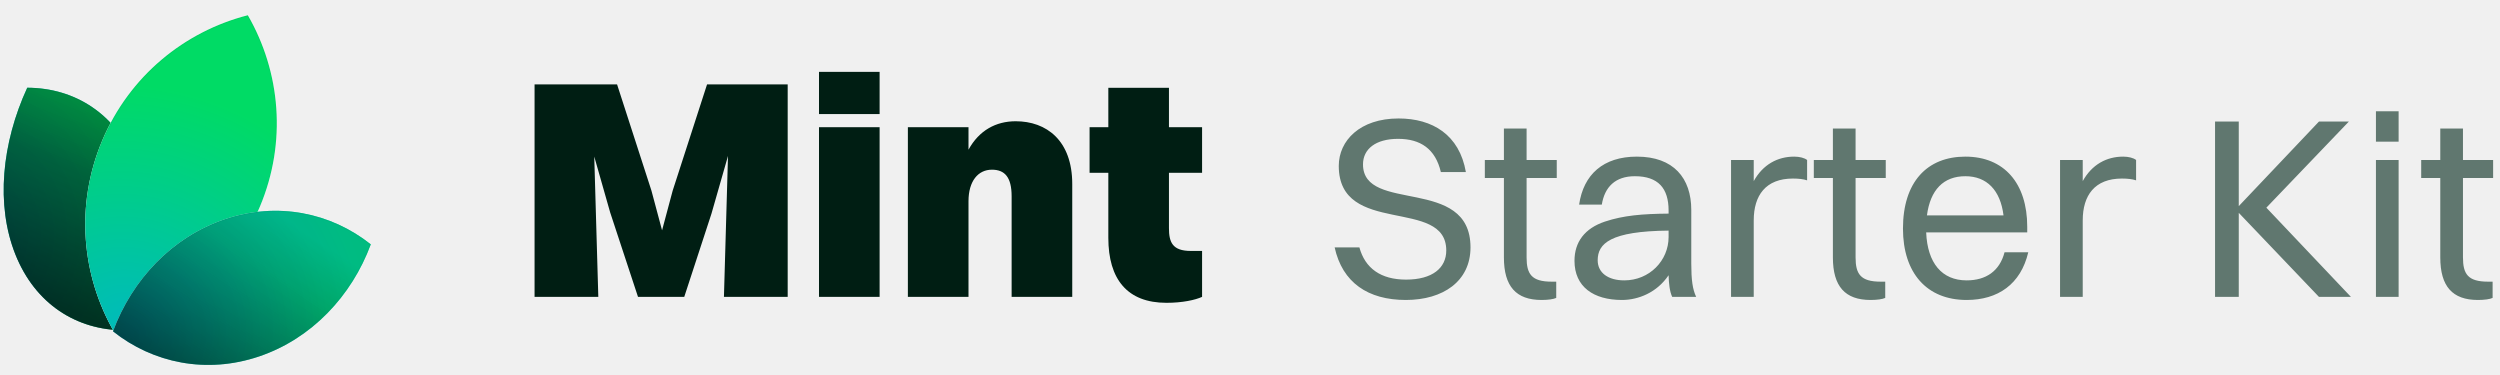
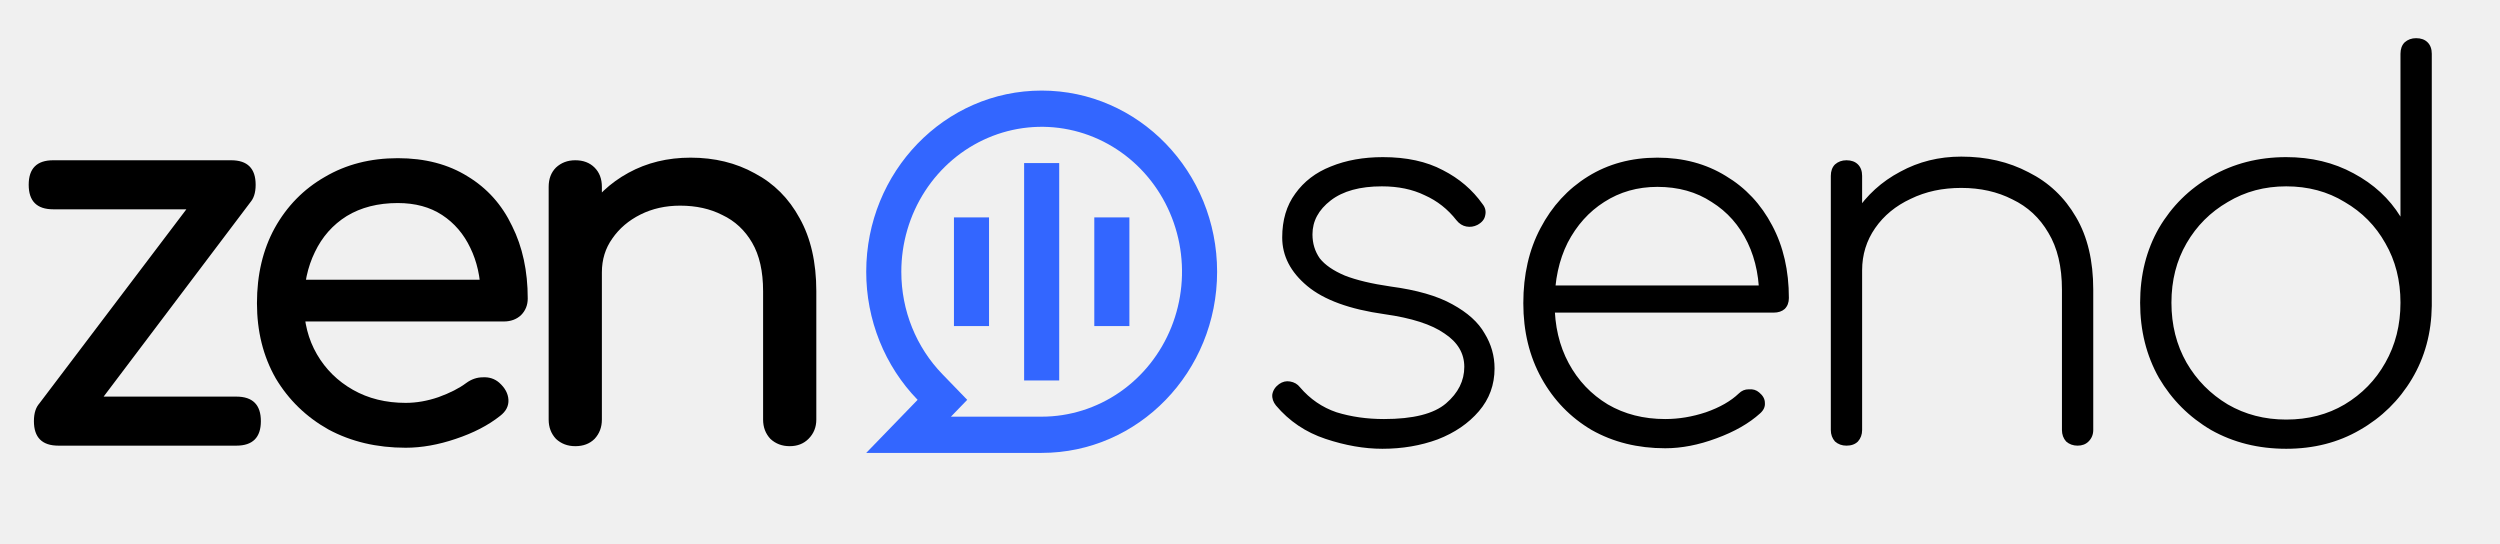
- <svg xmlns="http://www.w3.org/2000/svg" width="160" height="24" viewBox="0 0 160 24" fill="none">
-   <path d="M7.953 21.139C4.896 21.13 2.255 19.458 0.987 16.29C-0.28 13.121 0.109 9.163 1.744 5.615C4.801 5.624 7.442 7.296 8.71 10.465C9.977 13.633 9.588 17.591 7.953 21.139Z" fill="white" />
-   <path d="M7.953 21.139C4.896 21.13 2.255 19.458 0.987 16.29C-0.28 13.121 0.109 9.163 1.744 5.615C4.801 5.624 7.442 7.296 8.71 10.465C9.977 13.633 9.588 17.591 7.953 21.139Z" fill="url(#paint0_radial_115_86)" />
-   <path d="M7.953 21.139C4.896 21.13 2.255 19.458 0.987 16.29C-0.28 13.121 0.109 9.163 1.744 5.615C4.801 5.624 7.442 7.296 8.71 10.465C9.977 13.633 9.588 17.591 7.953 21.139Z" fill="black" fill-opacity="0.5" style="mix-blend-mode:hard-light" />
-   <path d="M7.953 21.139C4.896 21.13 2.255 19.458 0.987 16.29C-0.28 13.121 0.109 9.163 1.744 5.615C4.801 5.624 7.442 7.296 8.71 10.465C9.977 13.633 9.588 17.591 7.953 21.139Z" fill="url(#paint1_linear_115_86)" fill-opacity="0.5" style="mix-blend-mode:hard-light" />
-   <path d="M7.935 21.111C4.897 21.096 2.274 19.431 1.013 16.279C-0.248 13.124 0.136 9.182 1.762 5.643C4.8 5.659 7.423 7.324 8.684 10.476C9.945 13.63 9.561 17.572 7.935 21.111Z" stroke="url(#paint2_linear_115_86)" stroke-opacity="0.05" stroke-width="0.056" />
-   <path d="M7.31 21.257C11.354 20.221 14.884 17.375 16.628 13.236C18.373 9.097 17.945 4.587 15.86 0.976C11.816 2.012 8.287 4.858 6.542 8.998C4.797 13.137 5.225 17.646 7.31 21.257Z" fill="white" />
-   <path d="M7.31 21.257C11.354 20.221 14.884 17.375 16.628 13.236C18.373 9.097 17.945 4.587 15.86 0.976C11.816 2.012 8.287 4.858 6.542 8.998C4.797 13.137 5.225 17.646 7.31 21.257Z" fill="url(#paint3_radial_115_86)" />
-   <path d="M16.602 13.225C14.864 17.349 11.351 20.187 7.324 21.225C5.253 17.624 4.829 13.132 6.568 9.009C8.306 4.885 11.819 2.047 15.846 1.009C17.918 4.61 18.341 9.101 16.602 13.225Z" stroke="url(#paint4_linear_115_86)" stroke-opacity="0.05" stroke-width="0.056" />
-   <path d="M7.234 21.207C9.789 23.237 13.21 23.951 16.577 22.814C19.944 21.677 22.506 18.945 23.73 15.638C21.175 13.608 17.754 12.894 14.387 14.031C11.02 15.168 8.458 17.901 7.234 21.207Z" fill="white" />
-   <path d="M7.234 21.207C9.789 23.237 13.21 23.951 16.577 22.814C19.944 21.677 22.506 18.945 23.73 15.638C21.175 13.608 17.754 12.894 14.387 14.031C11.02 15.168 8.458 17.901 7.234 21.207Z" fill="url(#paint5_radial_115_86)" />
-   <path d="M7.234 21.207C9.789 23.237 13.21 23.951 16.577 22.814C19.944 21.677 22.506 18.945 23.73 15.638C21.175 13.608 17.754 12.894 14.387 14.031C11.02 15.168 8.458 17.901 7.234 21.207Z" fill="black" fill-opacity="0.2" style="mix-blend-mode:hard-light" />
-   <path d="M7.234 21.207C9.789 23.237 13.21 23.951 16.577 22.814C19.944 21.677 22.506 18.945 23.73 15.638C21.175 13.608 17.754 12.894 14.387 14.031C11.02 15.168 8.458 17.901 7.234 21.207Z" fill="url(#paint6_linear_115_86)" fill-opacity="0.5" style="mix-blend-mode:hard-light" />
-   <path d="M16.568 22.787C13.218 23.918 9.814 23.212 7.267 21.198C8.492 17.907 11.044 15.189 14.396 14.058C17.747 12.927 21.15 13.633 23.697 15.648C22.472 18.938 19.92 21.656 16.568 22.787Z" stroke="url(#paint7_linear_115_86)" stroke-opacity="0.05" stroke-width="0.056" />
-   <path d="M34.212 19V5.4H39.492L41.692 12.2L42.372 14.74L43.052 12.2L45.252 5.4H50.412V19H46.332L46.592 9.98L45.532 13.68L43.792 19H40.832L39.052 13.6L38.032 10.02L38.292 19H34.212ZM52.416 7.3V4.6H56.295V7.3H52.416ZM52.416 19V8.14H56.295V19H52.416ZM58.104 19V8.14H61.984V9.58C62.664 8.34 63.744 7.76 65.004 7.76C66.964 7.76 68.624 8.98 68.624 11.78V19H64.744V12.56C64.744 11.34 64.304 10.86 63.484 10.86C62.604 10.86 61.984 11.58 61.984 12.88V19H58.104ZM70.933 15.22V11.06H69.733V8.14H70.933V5.62H74.813V8.14H76.933V11.06H74.813V14.6C74.813 15.5 75.033 16.06 76.213 16.06H76.933V19C76.493 19.2 75.673 19.38 74.653 19.38C72.153 19.38 70.933 17.88 70.933 15.22Z" fill="#001E13" />
-   <path d="M87.232 10.519C87.232 13.687 94.112 11.229 94.112 15.832C94.112 17.994 92.364 19.198 89.971 19.198C87.562 19.198 85.912 18.093 85.417 15.832H87.001C87.364 17.169 88.371 17.895 89.987 17.895C91.671 17.895 92.561 17.152 92.561 16.03C92.561 12.598 85.681 15.155 85.681 10.618C85.681 9.001 87.034 7.582 89.509 7.582C91.671 7.582 93.403 8.621 93.816 11.014H92.215C91.868 9.529 90.912 8.886 89.476 8.886C88.057 8.886 87.232 9.529 87.232 10.519ZM96.25 16.476V11.393H95.029V10.239H96.25V8.226H97.702V10.239H99.632V11.393H97.702V16.476C97.702 17.532 98.015 18.026 99.302 18.026H99.599V19.066C99.434 19.148 99.071 19.198 98.659 19.198C97.025 19.198 96.25 18.323 96.25 16.476ZM102.516 13.093H101.064C101.345 11.162 102.615 10.024 104.76 10.024C107.103 10.024 108.242 11.393 108.242 13.44V16.888C108.242 17.895 108.324 18.521 108.555 19H107.021C106.856 18.654 106.806 18.142 106.79 17.614C106.047 18.72 104.859 19.198 103.803 19.198C101.988 19.198 100.767 18.357 100.767 16.69C100.767 15.486 101.427 14.611 102.714 14.182C103.902 13.786 105.107 13.687 106.79 13.671V13.473C106.79 12.053 106.13 11.278 104.628 11.278C103.374 11.278 102.698 11.971 102.516 13.093ZM102.252 16.657C102.252 17.465 102.929 17.944 103.952 17.944C105.569 17.944 106.79 16.674 106.79 15.172V14.759C103.061 14.793 102.252 15.585 102.252 16.657ZM110.787 19V10.239H112.239V11.591C112.833 10.519 113.774 10.024 114.83 10.024C115.176 10.024 115.49 10.107 115.655 10.239V11.542C115.407 11.46 115.094 11.427 114.747 11.427C112.998 11.427 112.239 12.515 112.239 14.1V19H110.787ZM117.305 16.476V11.393H116.084V10.239H117.305V8.226H118.757V10.239H120.688V11.393H118.757V16.476C118.757 17.532 119.071 18.026 120.358 18.026H120.655V19.066C120.49 19.148 120.127 19.198 119.714 19.198C118.081 19.198 117.305 18.323 117.305 16.476ZM129.809 16.145C129.33 18.192 127.862 19.198 125.865 19.198C123.324 19.198 121.79 17.482 121.79 14.627C121.79 11.658 123.324 10.024 125.783 10.024C128.258 10.024 129.743 11.723 129.743 14.512V14.875H123.275C123.357 16.838 124.281 17.944 125.865 17.944C127.103 17.944 127.977 17.35 128.291 16.145H129.809ZM125.783 11.278C124.38 11.278 123.539 12.152 123.324 13.786H128.225C128.027 12.169 127.152 11.278 125.783 11.278ZM131.843 19V10.239H133.295V11.591C133.889 10.519 134.829 10.024 135.885 10.024C136.232 10.024 136.545 10.107 136.71 10.239V11.542C136.463 11.46 136.149 11.427 135.803 11.427C134.054 11.427 133.295 12.515 133.295 14.1V19H131.843ZM141.763 19V7.78H143.281V13.192L148.413 7.78H150.327L145.047 13.291L150.459 19H148.413L143.281 13.621V19H141.763ZM152.06 9.067V7.12H153.512V9.067H152.06ZM152.06 19V10.239H153.512V19H152.06ZM156.178 16.476V11.393H154.957V10.239H156.178V8.226H157.63V10.239H159.56V11.393H157.63V16.476C157.63 17.532 157.943 18.026 159.23 18.026H159.527V19.066C159.362 19.148 158.999 19.198 158.587 19.198C156.953 19.198 156.178 18.323 156.178 16.476Z" fill="#002719" fill-opacity="0.6" />
-   <defs>
-     <radialGradient id="paint0_radial_115_86" cx="0" cy="0" r="1" gradientUnits="userSpaceOnUse" gradientTransform="translate(-3.00503 15.023) rotate(-10.029) scale(17.9572 17.784)">
-       <stop stop-color="#00B0BB" />
-       <stop offset="1" stop-color="#00DB65" />
-     </radialGradient>
-     <linearGradient id="paint1_linear_115_86" x1="7.39" y1="4.813" x2="1.63" y2="18.689" gradientUnits="userSpaceOnUse">
-       <stop stop-color="#18E299" />
-       <stop offset="1" />
-     </linearGradient>
-     <linearGradient id="paint2_linear_115_86" x1="7.948" y1="8.016" x2="1.761" y2="18.746" gradientUnits="userSpaceOnUse">
-       <stop />
-       <stop offset="1" stop-opacity="0" />
-     </linearGradient>
-     <radialGradient id="paint3_radial_115_86" cx="0" cy="0" r="1" gradientUnits="userSpaceOnUse" gradientTransform="translate(8.11404 20.8822) rotate(-75.7542) scale(21.6246 23.7772)">
-       <stop stop-color="#00BBBB" />
-       <stop offset="0.713" stop-color="#00DB65" />
-     </radialGradient>
-     <linearGradient id="paint4_linear_115_86" x1="7.602" y1="5.871" x2="15.556" y2="16.372" gradientUnits="userSpaceOnUse">
-       <stop />
-       <stop offset="1" stop-opacity="0" />
-     </linearGradient>
-     <radialGradient id="paint5_radial_115_86" cx="0" cy="0" r="1" gradientUnits="userSpaceOnUse" gradientTransform="translate(7.84537 21.5181) rotate(-20.3525) scale(18.5603 17.32)">
-       <stop stop-color="#00B0BB" />
-       <stop offset="1" stop-color="#00DB65" />
-     </radialGradient>
-     <linearGradient id="paint6_linear_115_86" x1="16.808" y1="13.007" x2="10.041" y2="22.994" gradientUnits="userSpaceOnUse">
-       <stop stop-color="#00B1BC" />
-       <stop offset="1" />
-     </linearGradient>
-     <linearGradient id="paint7_linear_115_86" x1="16.808" y1="13.007" x2="14.169" y2="23.841" gradientUnits="userSpaceOnUse">
-       <stop />
-       <stop offset="1" stop-opacity="0" />
-     </linearGradient>
-   </defs>
+ <svg xmlns="http://www.w3.org/2000/svg" width="230" height="50" viewBox="0 0 230 50" fill="none">
+   <path d="M127.179 41.288C125.515 41.288 123.771 40.984 121.947 40.376C120.123 39.768 118.603 38.744 117.387 37.304C117.131 36.984 117.019 36.648 117.051 36.296C117.115 35.912 117.323 35.592 117.675 35.336C117.995 35.112 118.331 35.032 118.683 35.096C119.067 35.16 119.371 35.336 119.595 35.624C120.523 36.712 121.643 37.48 122.955 37.928C124.299 38.344 125.755 38.552 127.323 38.552C130.011 38.552 131.915 38.072 133.035 37.112C134.155 36.152 134.715 35.032 134.715 33.752C134.715 32.504 134.107 31.48 132.891 30.68C131.707 29.848 129.867 29.256 127.371 28.904C124.171 28.456 121.803 27.592 120.267 26.312C118.731 25.032 117.963 23.544 117.963 21.848C117.963 20.248 118.363 18.904 119.163 17.816C119.963 16.696 121.051 15.864 122.427 15.32C123.835 14.744 125.435 14.456 127.227 14.456C129.403 14.456 131.243 14.856 132.747 15.656C134.251 16.424 135.467 17.464 136.395 18.776C136.651 19.096 136.731 19.448 136.635 19.832C136.571 20.184 136.331 20.472 135.915 20.696C135.595 20.856 135.259 20.904 134.907 20.84C134.555 20.776 134.251 20.584 133.995 20.264C133.195 19.24 132.219 18.472 131.067 17.96C129.947 17.416 128.635 17.144 127.131 17.144C125.115 17.144 123.547 17.576 122.427 18.44C121.307 19.304 120.747 20.344 120.747 21.56C120.747 22.392 120.971 23.128 121.419 23.768C121.899 24.376 122.667 24.904 123.723 25.352C124.779 25.768 126.187 26.104 127.947 26.36C130.347 26.68 132.235 27.224 133.611 27.992C135.019 28.76 136.011 29.656 136.587 30.68C137.195 31.672 137.499 32.744 137.499 33.896C137.499 35.4 137.019 36.712 136.059 37.832C135.099 38.952 133.835 39.816 132.267 40.424C130.699 41 129.003 41.288 127.179 41.288ZM153.201 41.24C150.673 41.24 148.417 40.68 146.433 39.56C144.481 38.408 142.945 36.824 141.825 34.808C140.705 32.792 140.145 30.488 140.145 27.896C140.145 25.272 140.673 22.968 141.729 20.984C142.785 18.968 144.241 17.384 146.097 16.232C147.953 15.08 150.081 14.504 152.481 14.504C154.849 14.504 156.945 15.064 158.769 16.184C160.593 17.272 162.017 18.792 163.041 20.744C164.065 22.664 164.577 24.888 164.577 27.416C164.577 27.832 164.449 28.168 164.193 28.424C163.937 28.648 163.601 28.76 163.185 28.76H142.065V26.264H163.953L161.841 27.848C161.905 25.768 161.553 23.928 160.785 22.328C160.017 20.728 158.913 19.48 157.473 18.584C156.065 17.656 154.401 17.192 152.481 17.192C150.657 17.192 149.025 17.656 147.585 18.584C146.177 19.48 145.057 20.728 144.225 22.328C143.425 23.928 143.025 25.784 143.025 27.896C143.025 29.976 143.457 31.816 144.321 33.416C145.185 35.016 146.385 36.28 147.921 37.208C149.457 38.104 151.217 38.552 153.201 38.552C154.449 38.552 155.697 38.344 156.945 37.928C158.225 37.48 159.233 36.904 159.969 36.2C160.225 35.944 160.529 35.816 160.881 35.816C161.265 35.784 161.585 35.88 161.841 36.104C162.193 36.392 162.369 36.712 162.369 37.064C162.401 37.416 162.257 37.736 161.937 38.024C160.913 38.952 159.569 39.72 157.905 40.328C156.273 40.936 154.705 41.24 153.201 41.24ZM191.139 41C190.723 41 190.371 40.872 190.083 40.616C189.827 40.328 189.699 39.976 189.699 39.56V26.648C189.699 24.536 189.283 22.792 188.451 21.416C187.651 20.04 186.547 19.016 185.139 18.344C183.763 17.64 182.195 17.288 180.435 17.288C178.707 17.288 177.155 17.624 175.779 18.296C174.403 18.936 173.315 19.832 172.515 20.984C171.715 22.136 171.315 23.432 171.315 24.872H168.915C169.043 22.888 169.635 21.112 170.691 19.544C171.747 17.944 173.123 16.696 174.819 15.8C176.515 14.872 178.387 14.408 180.435 14.408C182.739 14.408 184.803 14.888 186.627 15.848C188.483 16.776 189.939 18.152 190.995 19.976C192.051 21.768 192.579 23.992 192.579 26.648V39.56C192.579 39.976 192.435 40.328 192.147 40.616C191.891 40.872 191.555 41 191.139 41ZM169.875 41C169.459 41 169.107 40.872 168.819 40.616C168.563 40.328 168.435 39.976 168.435 39.56V16.184C168.435 15.736 168.563 15.384 168.819 15.128C169.107 14.872 169.459 14.744 169.875 14.744C170.323 14.744 170.675 14.872 170.931 15.128C171.187 15.384 171.315 15.736 171.315 16.184V39.56C171.315 39.976 171.187 40.328 170.931 40.616C170.675 40.872 170.323 41 169.875 41ZM210.332 41.288C207.772 41.288 205.468 40.712 203.42 39.56C201.404 38.376 199.804 36.776 198.62 34.76C197.468 32.712 196.892 30.408 196.892 27.848C196.892 25.288 197.468 23 198.62 20.984C199.804 18.968 201.404 17.384 203.42 16.232C205.468 15.048 207.772 14.456 210.332 14.456C212.636 14.456 214.7 14.952 216.524 15.944C218.38 16.936 219.82 18.264 220.844 19.928V4.952C220.844 4.504 220.972 4.152 221.228 3.896C221.516 3.64 221.868 3.512 222.284 3.512C222.732 3.512 223.084 3.64 223.34 3.896C223.596 4.152 223.724 4.504 223.724 4.952V28.136C223.692 30.632 223.084 32.872 221.9 34.856C220.716 36.84 219.116 38.408 217.1 39.56C215.116 40.712 212.86 41.288 210.332 41.288ZM210.332 38.6C212.348 38.6 214.14 38.136 215.708 37.208C217.308 36.248 218.556 34.968 219.452 33.368C220.38 31.736 220.844 29.896 220.844 27.848C220.844 25.8 220.38 23.976 219.452 22.376C218.556 20.776 217.308 19.512 215.708 18.584C214.14 17.624 212.348 17.144 210.332 17.144C208.348 17.144 206.556 17.624 204.956 18.584C203.356 19.512 202.092 20.776 201.164 22.376C200.236 23.976 199.772 25.8 199.772 27.848C199.772 29.896 200.236 31.736 201.164 33.368C202.092 34.968 203.356 36.248 204.956 37.208C206.556 38.136 208.348 38.6 210.332 38.6Z" fill="black" />
+   <path d="M6.816 40.088L3.552 37.208L19.872 15.656L23.088 18.536L6.816 40.088ZM5.376 41C3.872 41 3.12 40.248 3.12 38.744C3.12 37.24 3.872 36.488 5.376 36.488H21.744C23.248 36.488 24 37.24 24 38.744C24 40.248 23.248 41 21.744 41H5.376ZM4.896 19.256C3.392 19.256 2.64 18.504 2.64 17C2.64 15.496 3.392 14.744 4.896 14.744H21.264C22.768 14.744 23.52 15.496 23.52 17C23.52 18.504 22.768 19.256 21.264 19.256H4.896ZM37.32 41.192C34.664 41.192 32.296 40.632 30.216 39.512C28.168 38.36 26.552 36.792 25.368 34.808C24.216 32.792 23.64 30.488 23.64 27.896C23.64 25.272 24.184 22.968 25.272 20.984C26.392 18.968 27.928 17.4 29.88 16.28C31.832 15.128 34.072 14.552 36.6 14.552C39.096 14.552 41.24 15.112 43.032 16.232C44.824 17.32 46.184 18.84 47.112 20.792C48.072 22.712 48.552 24.936 48.552 27.464C48.552 28.072 48.344 28.584 47.928 29C47.512 29.384 46.984 29.576 46.344 29.576H27V25.736H46.2L44.232 27.08C44.2 25.48 43.88 24.056 43.272 22.808C42.664 21.528 41.8 20.52 40.68 19.784C39.56 19.048 38.2 18.68 36.6 18.68C34.776 18.68 33.208 19.08 31.896 19.88C30.616 20.68 29.64 21.784 28.968 23.192C28.296 24.568 27.96 26.136 27.96 27.896C27.96 29.656 28.36 31.224 29.16 32.6C29.96 33.976 31.064 35.064 32.472 35.864C33.88 36.664 35.496 37.064 37.32 37.064C38.312 37.064 39.32 36.888 40.344 36.536C41.4 36.152 42.248 35.72 42.888 35.24C43.368 34.888 43.88 34.712 44.424 34.712C45 34.68 45.496 34.84 45.912 35.192C46.456 35.672 46.744 36.2 46.776 36.776C46.808 37.352 46.552 37.848 46.008 38.264C44.92 39.128 43.56 39.832 41.928 40.376C40.328 40.92 38.792 41.192 37.32 41.192ZM72.653 41.048C71.949 41.048 71.357 40.824 70.877 40.376C70.429 39.896 70.205 39.304 70.205 38.6V26.792C70.205 24.968 69.869 23.48 69.197 22.328C68.525 21.176 67.613 20.328 66.461 19.784C65.341 19.208 64.045 18.92 62.573 18.92C61.229 18.92 60.013 19.192 58.925 19.736C57.837 20.28 56.973 21.016 56.333 21.944C55.693 22.84 55.373 23.88 55.373 25.064H52.349C52.349 23.048 52.829 21.256 53.789 19.688C54.781 18.088 56.125 16.824 57.821 15.896C59.517 14.968 61.421 14.504 63.533 14.504C65.741 14.504 67.709 14.984 69.437 15.944C71.197 16.872 72.573 18.248 73.565 20.072C74.589 21.896 75.101 24.136 75.101 26.792V38.6C75.101 39.304 74.861 39.896 74.381 40.376C73.933 40.824 73.357 41.048 72.653 41.048ZM52.925 41.048C52.221 41.048 51.629 40.824 51.149 40.376C50.701 39.896 50.477 39.304 50.477 38.6V17.192C50.477 16.456 50.701 15.864 51.149 15.416C51.629 14.968 52.221 14.744 52.925 14.744C53.661 14.744 54.253 14.968 54.701 15.416C55.149 15.864 55.373 16.456 55.373 17.192V38.6C55.373 39.304 55.149 39.896 54.701 40.376C54.253 40.824 53.661 41.048 52.925 41.048Z" fill="black" />
+   <path d="M79.693 25C79.693 15.795 86.919 8.333 95.833 8.333C104.748 8.333 111.974 15.795 111.974 25C111.974 34.205 104.748 41.667 95.833 41.667H79.693L84.421 36.785C82.919 35.239 81.729 33.402 80.918 31.38C80.107 29.357 79.69 27.189 79.693 25ZM87.486 38.333H95.833C98.387 38.333 100.884 37.551 103.007 36.086C105.13 34.621 106.785 32.539 107.763 30.102C108.74 27.666 108.996 24.985 108.498 22.399C107.999 19.812 106.77 17.437 104.964 15.572C103.158 13.707 100.857 12.437 98.352 11.923C95.848 11.408 93.251 11.672 90.892 12.682C88.533 13.691 86.516 15.4 85.097 17.592C83.678 19.785 82.921 22.363 82.921 25C82.921 28.587 84.295 31.942 86.703 34.428L88.985 36.785L87.486 38.333ZM94.219 15H97.447V35H94.219V15ZM87.763 20H90.991V30H87.763V20ZM100.675 20H103.904V30H100.675V20Z" fill="#3366FF" />
</svg>
